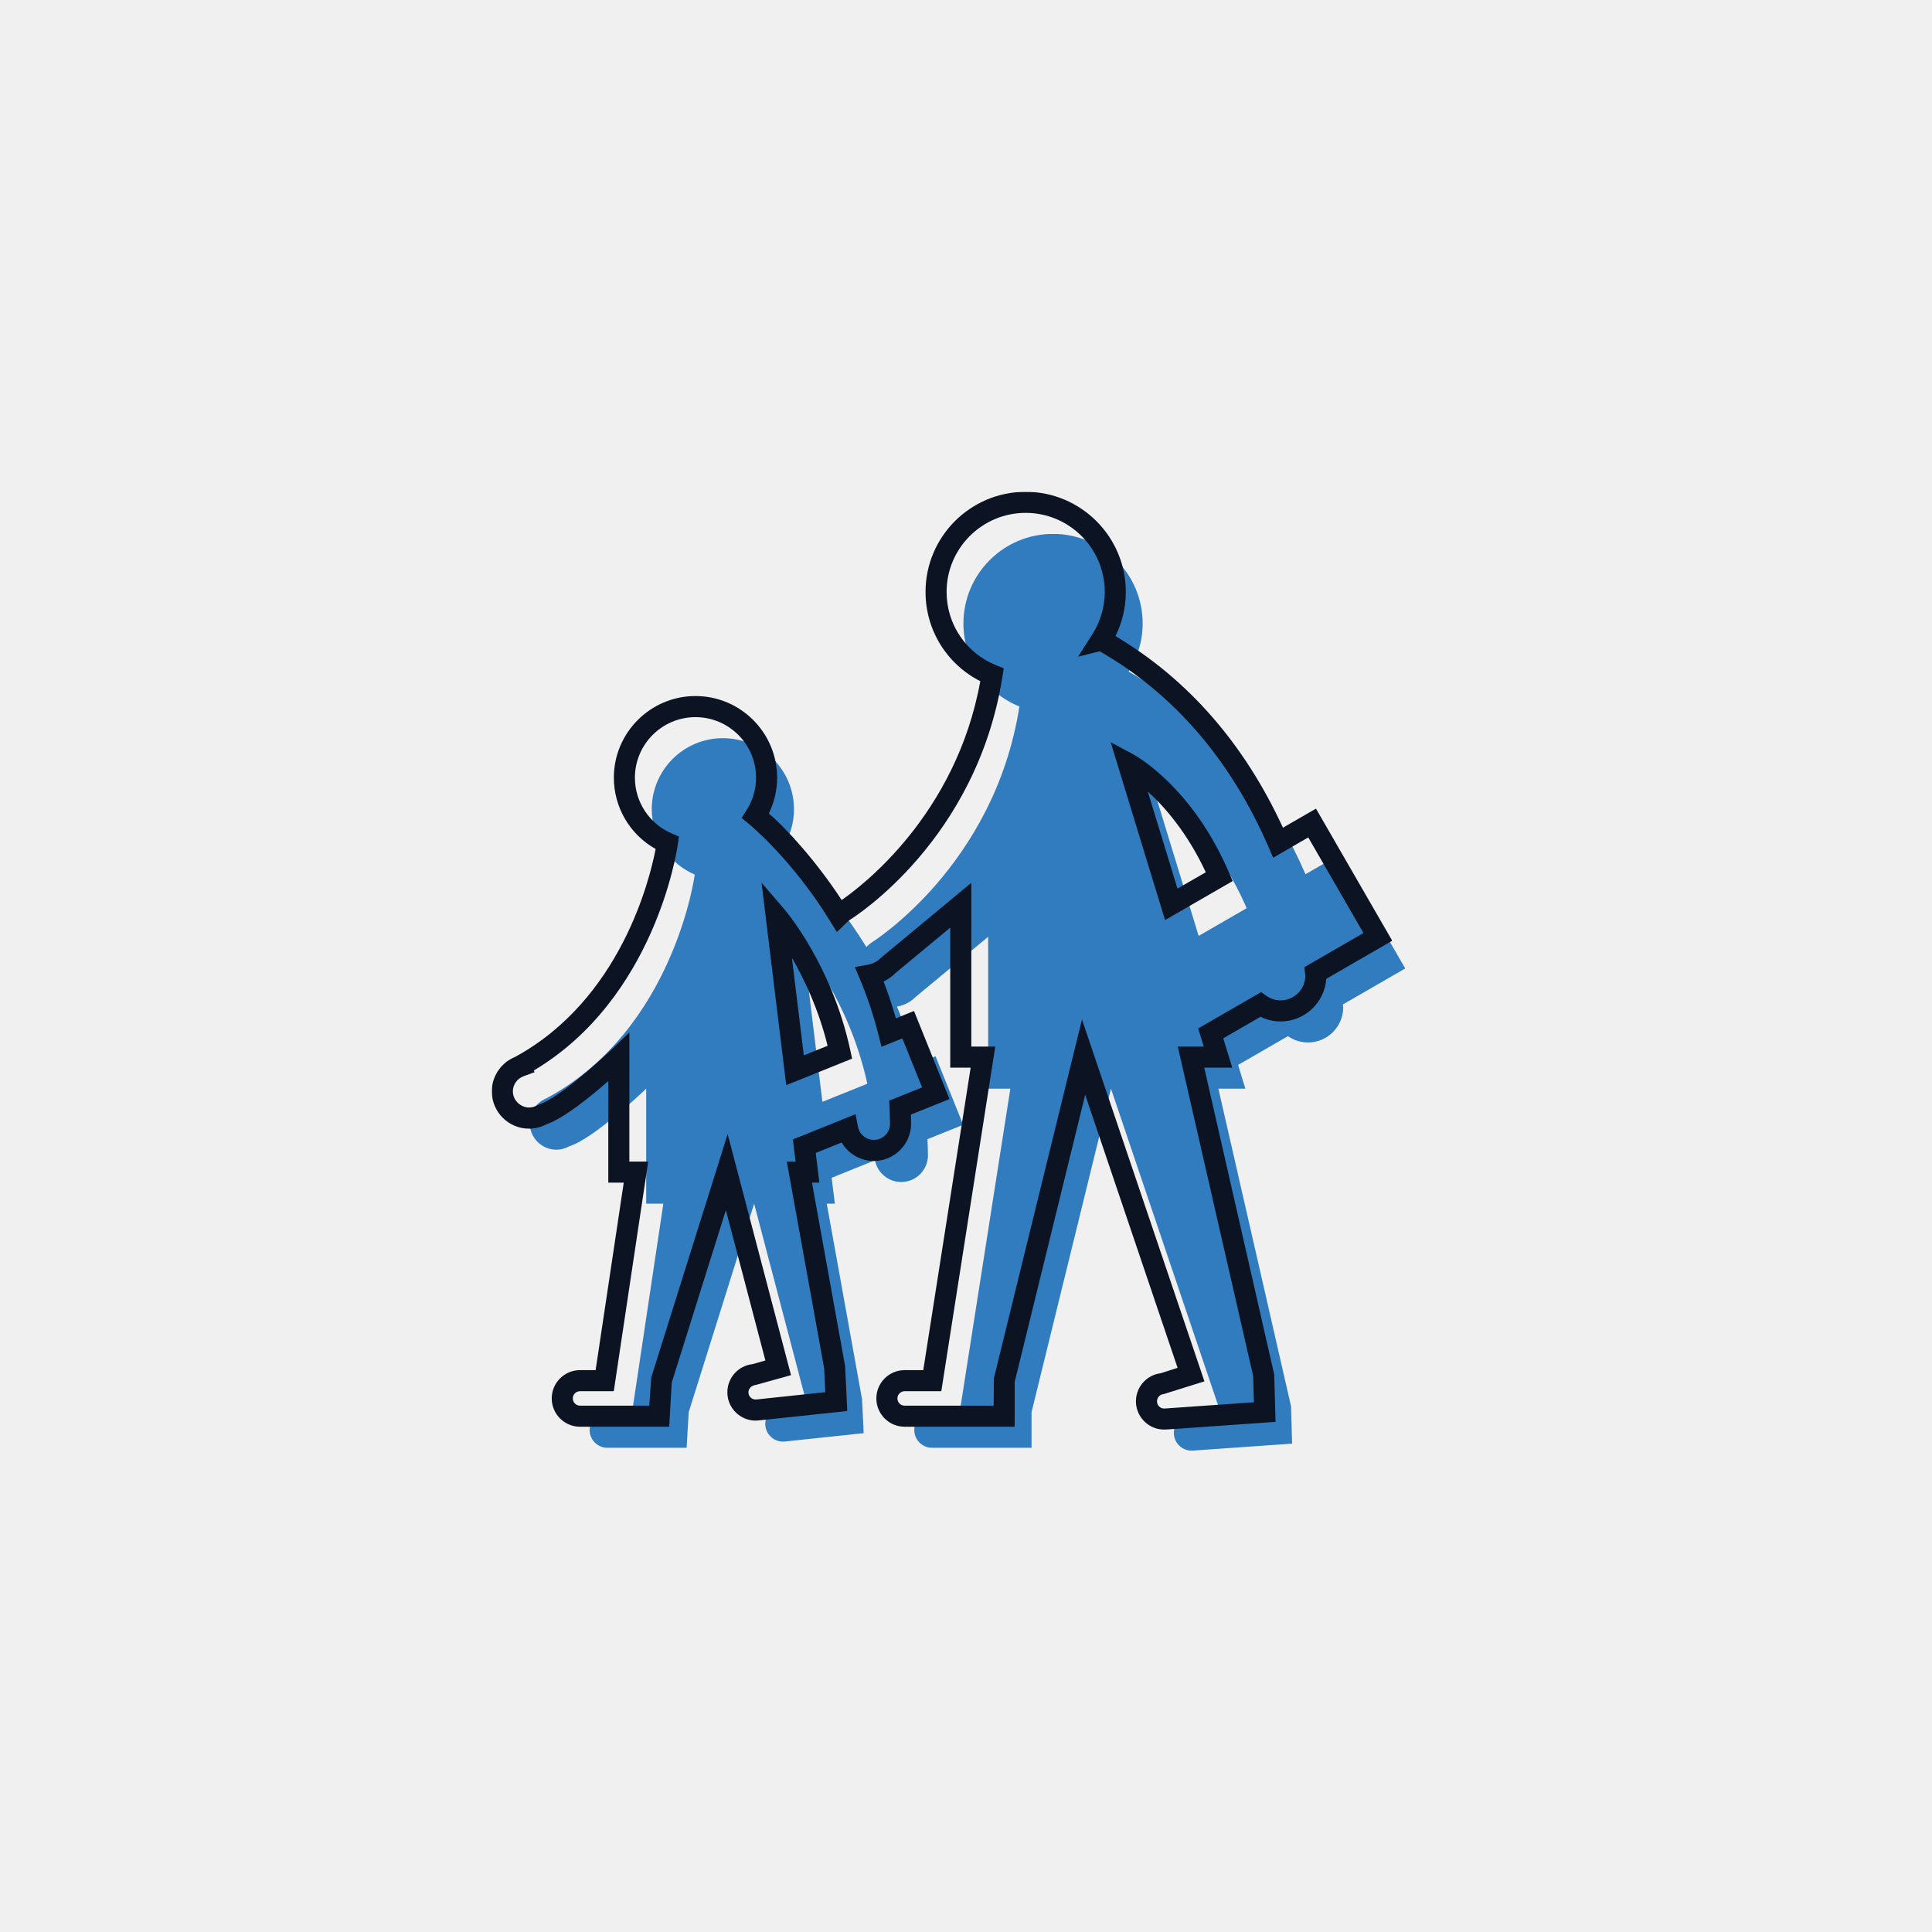
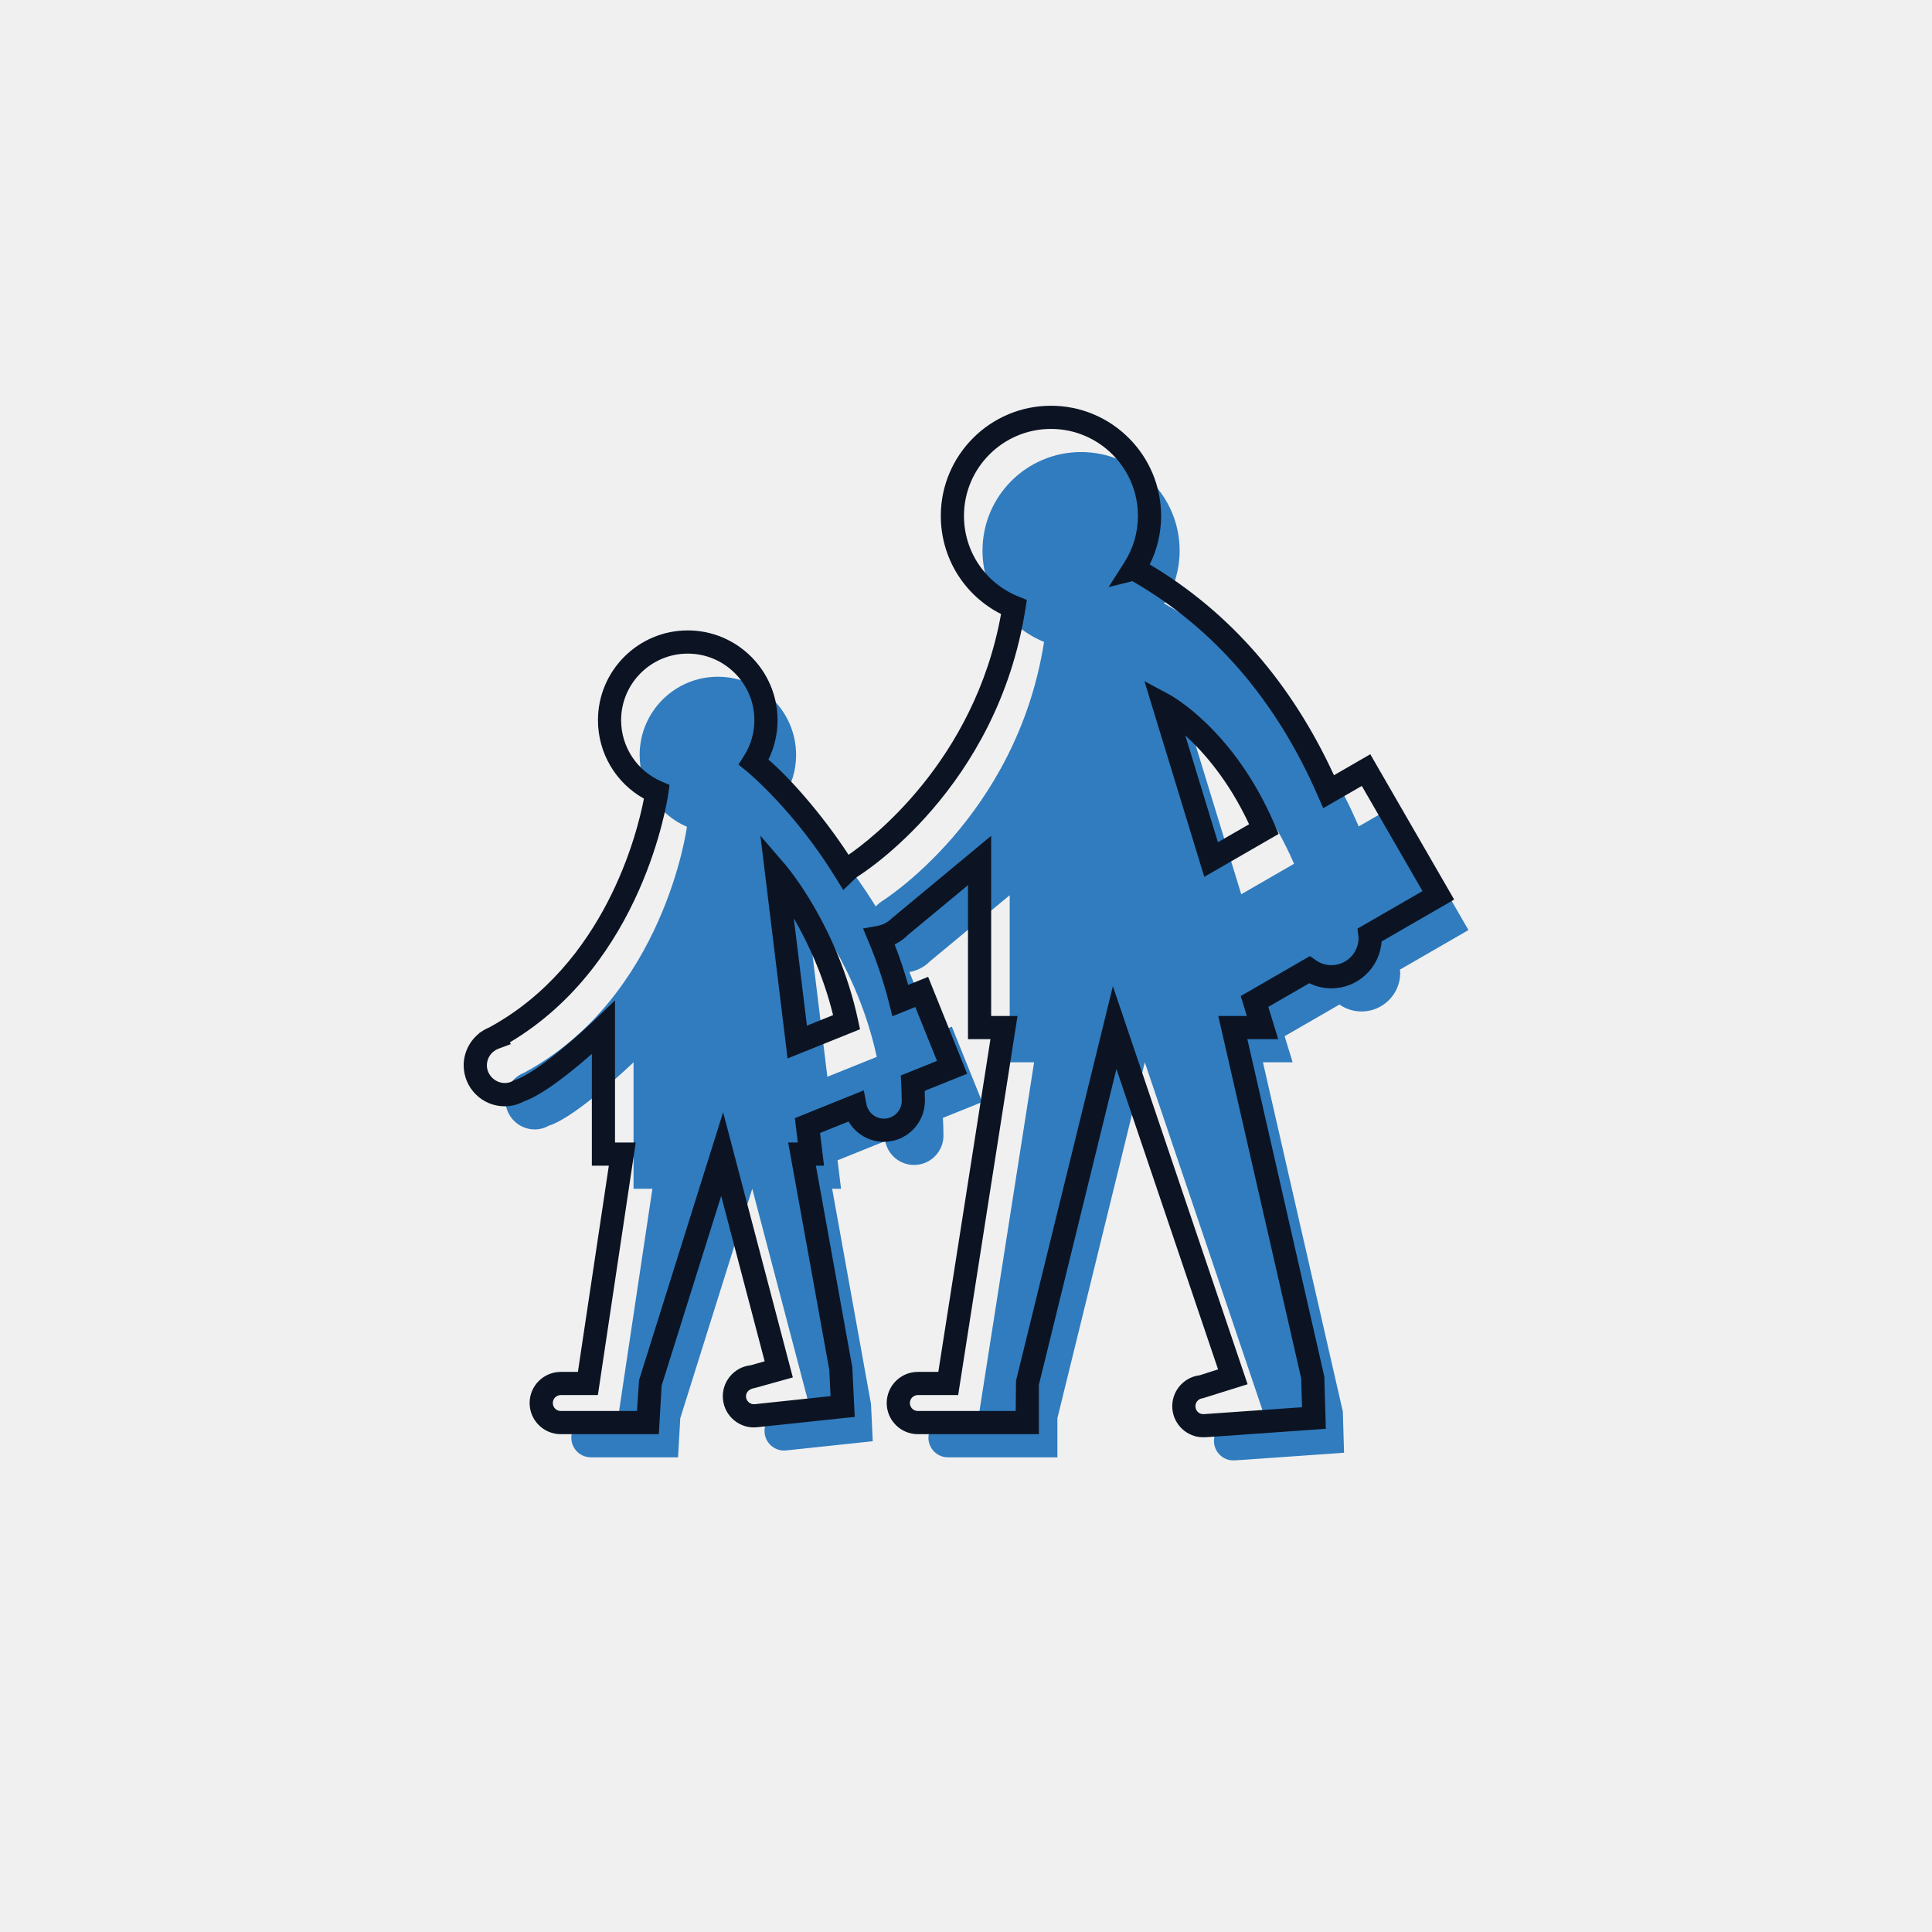
- <svg xmlns="http://www.w3.org/2000/svg" xmlns:xlink="http://www.w3.org/1999/xlink" width="110px" height="110px" viewBox="0 0 110 110" version="1.1">
+ <svg xmlns="http://www.w3.org/2000/svg" xmlns:xlink="http://www.w3.org/1999/xlink" width="100px" height="100px" viewBox="0 0 100 100" version="1.1">
  <defs>
    <polygon id="path-1" points="50.008 53 50.008 0.804 0.159 0.804 0.159 53 50.008 53" />
    <polygon id="path-3" points="0 0.407 0 53.802 51.268 53.802 51.268 0.407" />
  </defs>
  <g id="Welcome" stroke="none" stroke-width="1" fill="none" fill-rule="evenodd">
-     <g id="Artboard-Copy-31">
-       <g id="Page-1" transform="translate(28, 27)">
+     <g id="Artboard-Copy-54">
+       <g id="Page-1-Copy" transform="translate(24, 20)">
        <g id="Group-3" transform="translate(2, 2.5939)">
          <mask id="mask-2" fill="white">
            <use xlink:href="#path-1" />
          </mask>
          <g id="Clip-2" />
          <path d="M38.246,23.693 L35.795,15.678 C35.795,15.678 38.944,17.369 40.979,22.115 L38.246,23.693 Z M16.824,33.14 L15.752,24.351 C15.752,24.351 18.356,27.379 19.381,32.11 L16.824,33.14 Z M50.008,25.546 L46.265,19.064 L44.329,20.181 C42.615,16.235 39.582,11.626 34.258,8.644 L34.255,8.645 C34.761,7.853 35.058,6.915 35.058,5.905 C35.058,3.088 32.773,0.804 29.956,0.804 C27.139,0.804 24.854,3.088 24.854,5.905 C24.854,8.045 26.173,9.875 28.041,10.632 C26.606,19.756 19.617,24.074 19.617,24.074 L19.617,24.075 C19.511,24.146 19.418,24.233 19.326,24.322 C17.076,20.664 14.575,18.648 14.575,18.648 L14.574,18.648 C14.973,18.021 15.206,17.28 15.206,16.483 C15.206,14.246 13.393,12.434 11.157,12.434 C8.921,12.434 7.108,14.246 7.108,16.483 C7.108,18.15 8.116,19.581 9.556,20.201 C9.556,20.201 8.396,28.98 1.16,32.914 L1.162,32.919 C0.578,33.131 0.159,33.686 0.159,34.344 C0.159,35.184 0.84,35.865 1.681,35.865 C1.953,35.865 2.205,35.788 2.426,35.663 L2.427,35.665 C3.862,35.205 6.792,32.391 6.792,32.391 L6.792,38.938 L7.768,38.938 L5.988,50.812 L4.584,50.812 C4.025,50.812 3.572,51.265 3.572,51.824 C3.572,52.383 4.025,52.837 4.584,52.837 L9.094,52.837 L9.211,50.812 L12.937,38.938 L15.866,50.08 L14.476,50.467 C13.921,50.526 13.517,51.024 13.577,51.58 C13.636,52.136 14.135,52.539 14.69,52.48 L19.174,52.004 L19.083,50.08 L17.072,38.938 L17.532,38.938 L17.351,37.463 L19.818,36.469 C19.953,37.172 20.569,37.704 21.311,37.704 C22.152,37.704 22.834,37.023 22.834,36.182 C22.831,35.873 22.819,35.569 22.805,35.267 L24.839,34.448 L23.267,30.546 L22.162,30.99 C21.869,29.826 21.496,28.734 21.071,27.72 C21.345,27.671 21.599,27.569 21.822,27.422 L21.822,27.422 L21.825,27.421 C21.943,27.341 22.053,27.251 22.152,27.149 L26.262,23.743 L26.262,32.391 L27.525,32.391 L24.639,50.812 L23.066,50.812 C22.508,50.812 22.055,51.265 22.055,51.824 C22.055,52.383 22.508,52.837 23.066,52.837 L28.731,52.837 L28.731,50.812 L33.254,32.391 L39.37,50.467 L37.775,50.978 C37.218,51.017 36.798,51.501 36.837,52.059 C36.876,52.616 37.36,53.036 37.918,52.997 L43.568,52.6 L43.505,50.467 L39.37,32.391 L40.906,32.391 L40.493,31.039 L43.33,29.401 C43.654,29.626 44.047,29.76 44.472,29.76 C45.579,29.76 46.477,28.862 46.477,27.755 C46.477,27.699 46.462,27.65 46.456,27.596 L50.008,25.546 Z" id="Fill-1" fill="#307CBF" mask="url(#mask-2)" />
        </g>
        <g id="Group-6" transform="translate(0, 0.5939)">
          <mask id="mask-4" fill="white">
            <use xlink:href="#path-3" />
          </mask>
          <g id="Clip-5" />
          <path d="M37.349,17.469 L39.04,22.999 L40.653,22.069 C39.603,19.819 38.312,18.346 37.349,17.469 L37.349,17.469 Z M38.333,24.792 L35.236,14.663 L36.52,15.352 C36.656,15.426 39.878,17.198 41.973,22.081 L42.183,22.571 L38.333,24.792 Z M17.088,26.939 L17.766,32.494 L19.121,31.948 C18.61,29.871 17.791,28.154 17.088,26.939 L17.088,26.939 Z M16.764,34.192 L15.358,22.662 L16.648,24.162 C16.758,24.291 19.364,27.362 20.408,32.186 L20.515,32.681 L16.764,34.192 Z M33.603,30.45 L40.575,51.055 L38.259,51.779 C38.032,51.795 37.861,51.992 37.876,52.219 C37.892,52.446 38.079,52.619 38.317,52.601 L43.393,52.244 L43.349,50.747 L39.058,31.993 L40.537,31.993 L40.22,30.961 L43.801,28.893 L44.114,29.111 C44.35,29.276 44.626,29.363 44.912,29.363 C45.688,29.363 46.319,28.732 46.319,27.957 L46.265,27.471 L49.629,25.529 L46.487,20.086 L44.489,21.24 L44.221,20.623 C42.061,15.655 38.829,11.91 34.612,9.487 L33.38,9.795 L34.191,8.524 C34.655,7.799 34.9,6.964 34.9,6.108 C34.9,3.626 32.879,1.607 30.397,1.607 C27.914,1.607 25.895,3.626 25.895,6.108 C25.895,7.948 26.999,9.586 28.707,10.279 L29.149,10.458 L29.075,10.928 C27.614,20.218 20.668,24.605 20.373,24.787 C20.317,24.826 20.25,24.891 20.184,24.956 L19.648,25.475 L19.256,24.839 C17.093,21.322 14.663,19.337 14.639,19.317 L14.223,18.981 L14.509,18.529 C14.861,17.975 15.047,17.337 15.047,16.685 C15.047,14.783 13.499,13.237 11.598,13.237 C9.697,13.237 8.149,14.783 8.149,16.685 C8.149,18.063 8.968,19.306 10.235,19.853 L10.656,20.035 L10.591,20.49 C10.539,20.855 9.28,29.252 2.392,33.357 L2.439,33.45 L1.808,33.684 C1.445,33.817 1.2,34.163 1.2,34.546 C1.2,35.207 1.941,35.701 2.572,35.344 L2.685,35.294 C3.754,34.953 6.031,32.917 6.818,32.161 L7.833,31.185 L7.833,38.541 L8.906,38.541 L6.946,51.615 L5.026,51.615 C4.798,51.615 4.613,51.8 4.613,52.027 C4.613,52.254 4.798,52.439 5.026,52.439 L8.968,52.439 L9.079,50.835 L13.429,36.975 L17.037,50.702 L15.078,51.247 C14.755,51.29 14.591,51.493 14.615,51.72 C14.626,51.829 14.68,51.927 14.765,51.996 C14.851,52.066 14.962,52.098 15.068,52.086 L18.989,51.67 L18.924,50.311 L16.795,38.541 L17.295,38.541 L17.142,37.281 L20.711,35.843 L20.848,36.559 C20.931,36.992 21.312,37.307 21.752,37.307 C22.261,37.307 22.675,36.893 22.675,36.385 C22.672,36.09 22.661,35.793 22.646,35.498 L22.625,35.073 L24.499,34.318 L23.376,31.529 L22.189,32.007 L22.021,31.34 C21.748,30.258 21.392,29.186 20.959,28.155 L20.671,27.465 L21.407,27.332 C21.599,27.297 21.776,27.227 21.933,27.124 C22.018,27.068 22.094,27.005 22.162,26.934 L27.302,22.669 L27.302,31.993 L28.667,31.993 L25.594,51.615 L23.508,51.615 C23.281,51.615 23.095,51.8 23.095,52.027 C23.095,52.254 23.281,52.439 23.508,52.439 L28.573,52.439 L28.589,50.872 L33.603,30.45 Z M38.287,53.802 C37.45,53.802 36.741,53.152 36.679,52.304 C36.619,51.443 37.248,50.691 38.095,50.59 L39.047,50.285 L33.786,34.737 L29.772,51.088 L29.772,53.639 L23.508,53.639 C22.619,53.639 21.896,52.916 21.896,52.027 C21.896,51.138 22.619,50.415 23.508,50.415 L24.567,50.415 L27.265,33.194 L26.103,33.194 L26.103,25.222 L22.976,27.814 C22.895,27.903 22.75,28.022 22.596,28.124 C22.503,28.185 22.407,28.24 22.307,28.289 C22.573,28.975 22.807,29.676 23.007,30.384 L24.04,29.968 L26.06,34.983 L23.863,35.867 C23.869,36.037 23.873,36.207 23.874,36.379 C23.874,37.555 22.922,38.507 21.752,38.507 C20.983,38.507 20.293,38.091 19.921,37.455 L18.445,38.05 L18.651,39.741 L18.231,39.741 L20.115,50.176 L20.241,52.744 L15.195,53.279 C14.767,53.327 14.347,53.201 14.011,52.93 C13.676,52.659 13.466,52.274 13.421,51.846 C13.328,50.962 13.971,50.166 14.854,50.073 L15.578,49.866 L13.328,41.307 L10.246,51.124 L10.101,53.639 L5.026,53.639 C4.136,53.639 3.413,52.916 3.413,52.027 C3.413,51.138 4.136,50.415 5.026,50.415 L5.912,50.415 L7.513,39.741 L6.634,39.741 L6.634,33.956 C5.628,34.841 4.116,36.07 3.107,36.42 C2.793,36.585 2.462,36.668 2.121,36.668 C0.952,36.668 -0,35.716 -0,34.546 C-0,33.888 0.31,33.278 0.813,32.883 L0.807,32.871 L0.89,32.824 C1.022,32.731 1.164,32.651 1.318,32.588 C7.32,29.323 8.992,22.497 9.329,20.743 C7.87,19.927 6.95,18.382 6.95,16.685 C6.95,14.122 9.035,12.036 11.598,12.036 C14.162,12.036 16.246,14.122 16.246,16.685 C16.246,17.394 16.084,18.09 15.773,18.723 C16.779,19.573 18.499,21.471 19.921,23.649 C21.006,22.905 26.429,18.841 27.814,11.189 C25.905,10.221 24.696,8.277 24.696,6.108 C24.696,2.964 27.253,0.407 30.397,0.407 C33.541,0.407 36.099,2.964 36.099,6.108 C36.099,6.984 35.898,7.842 35.511,8.623 C39.635,11.076 42.839,14.742 45.046,19.532 L46.926,18.446 L51.268,25.968 L47.512,28.136 C47.419,29.49 46.288,30.563 44.912,30.563 C44.513,30.563 44.124,30.471 43.769,30.297 L41.648,31.522 L42.16,33.194 L40.564,33.194 L44.546,50.653 L44.625,53.361 L38.401,53.799 C38.363,53.801 38.325,53.802 38.287,53.802 L38.287,53.802 Z" id="Fill-4" fill="#0C1423" mask="url(#mask-4)" />
        </g>
      </g>
    </g>
  </g>
</svg>
